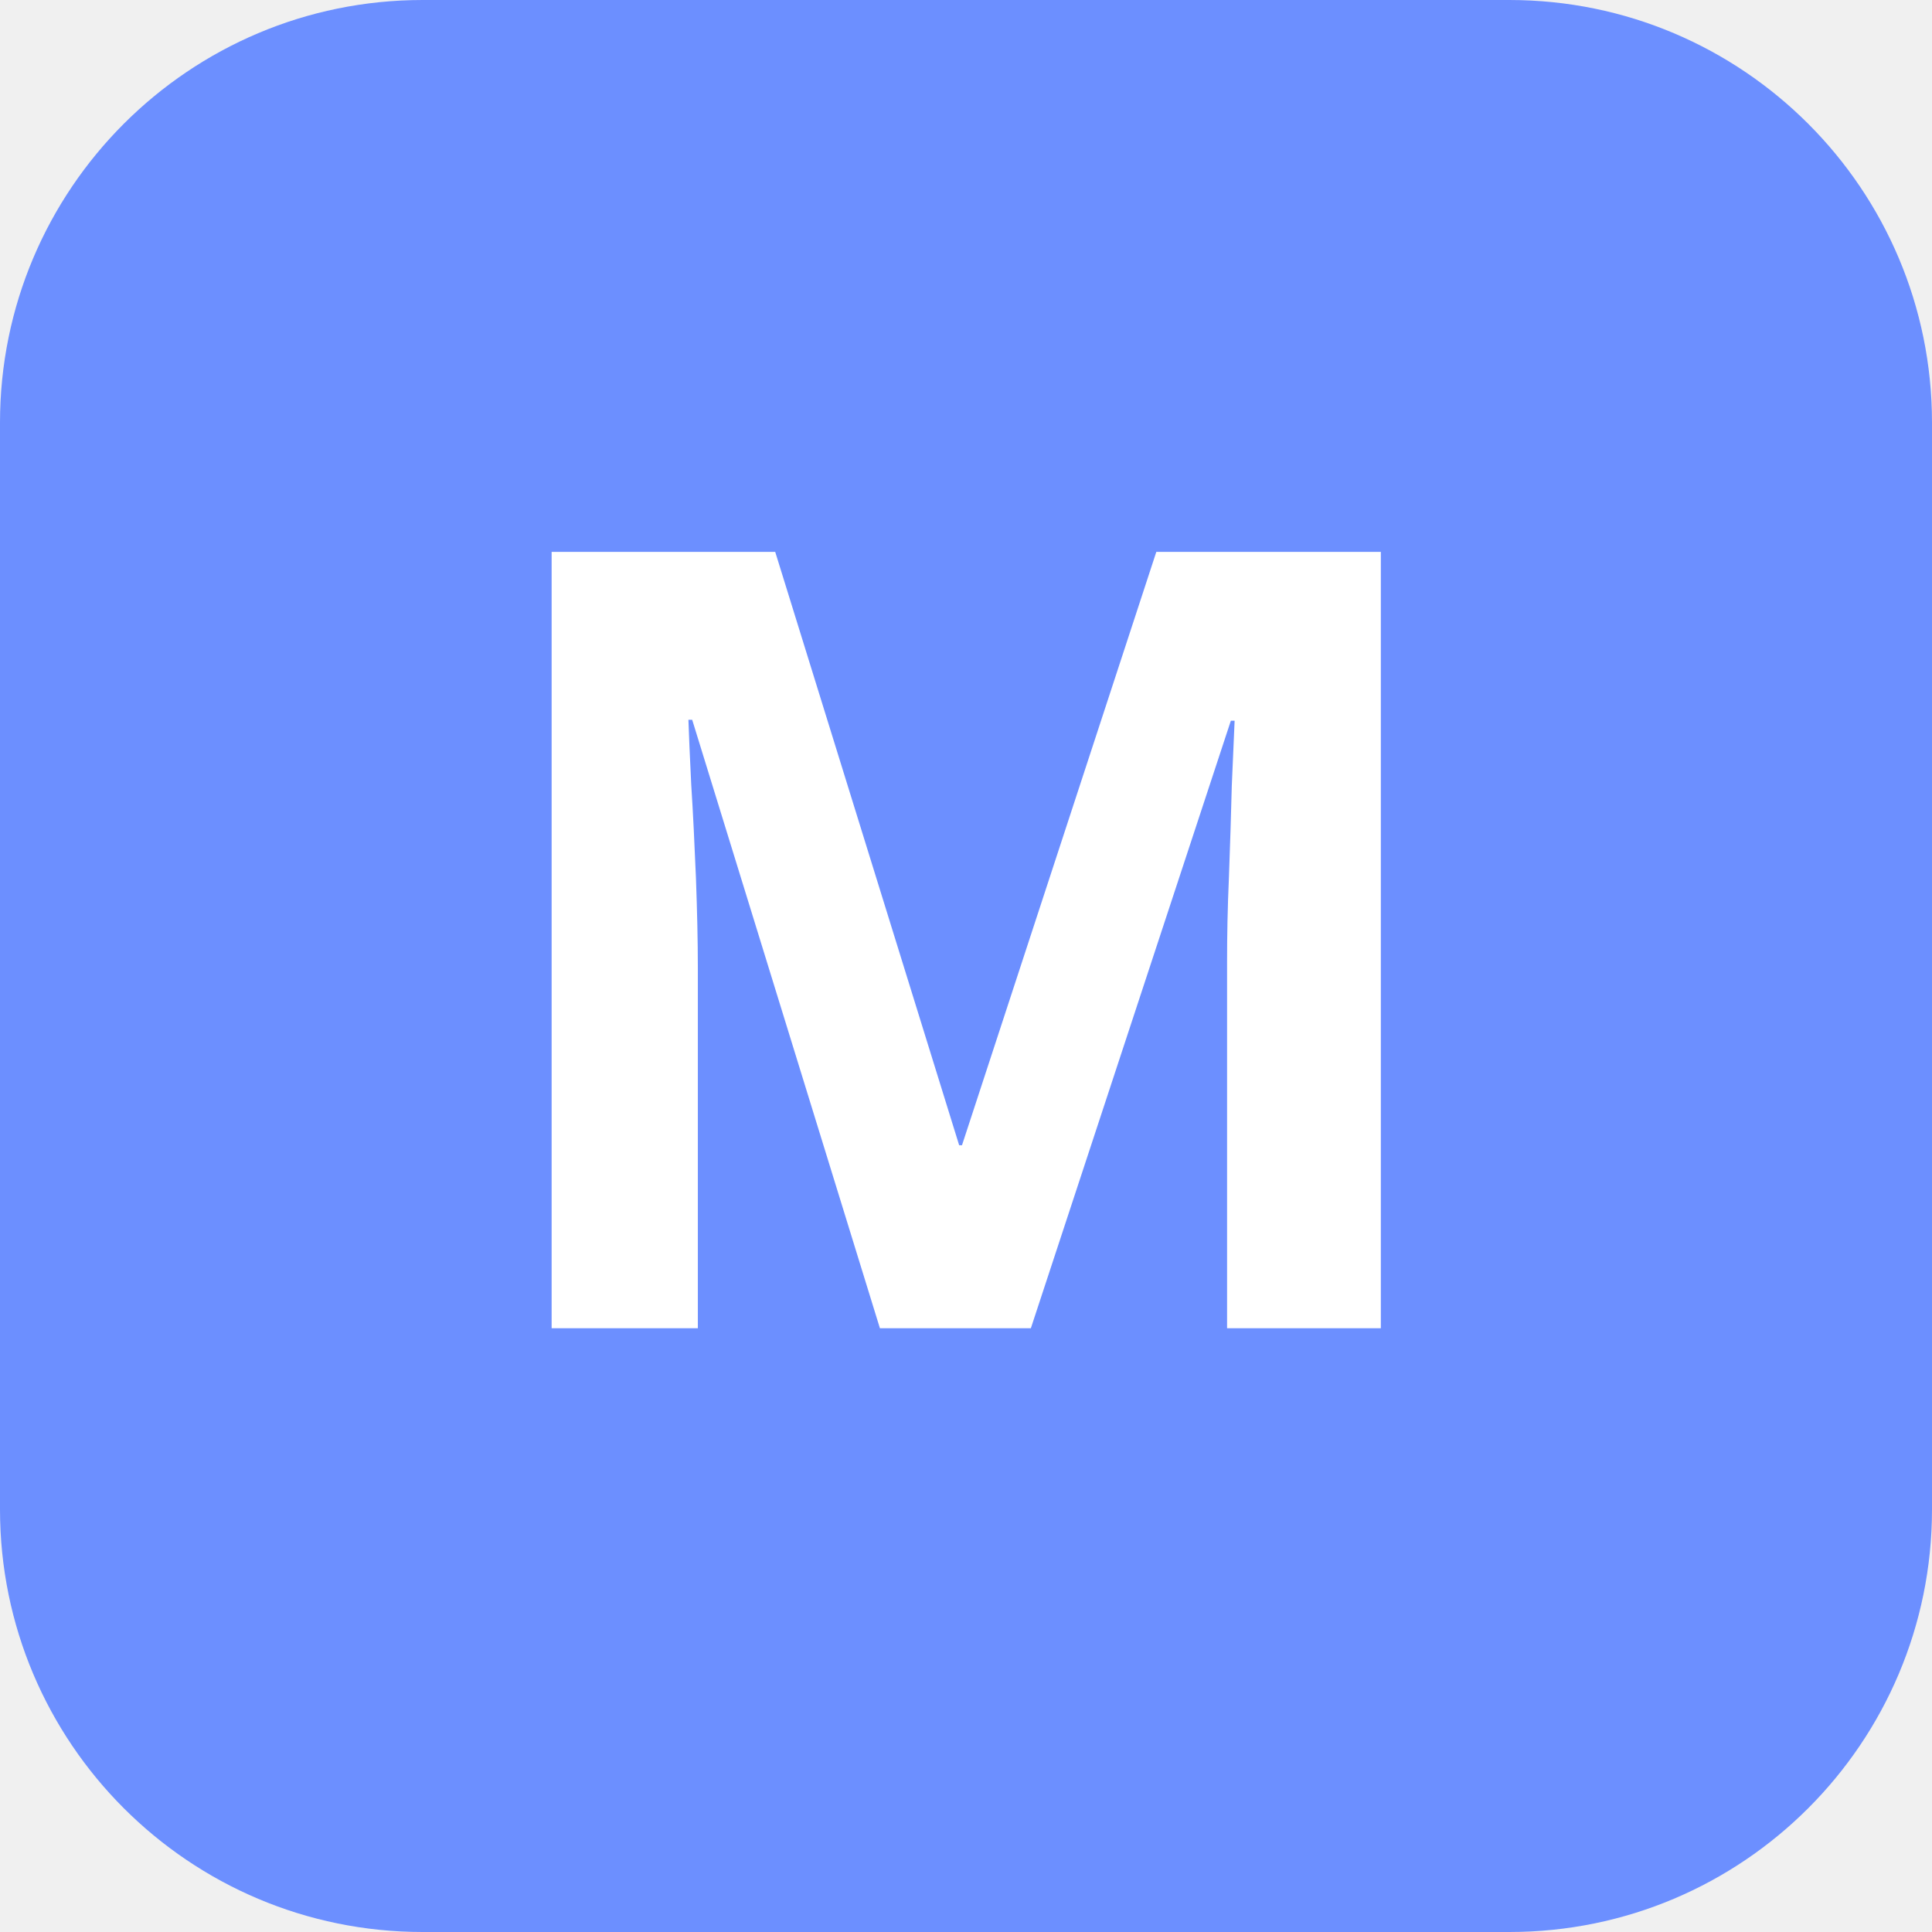
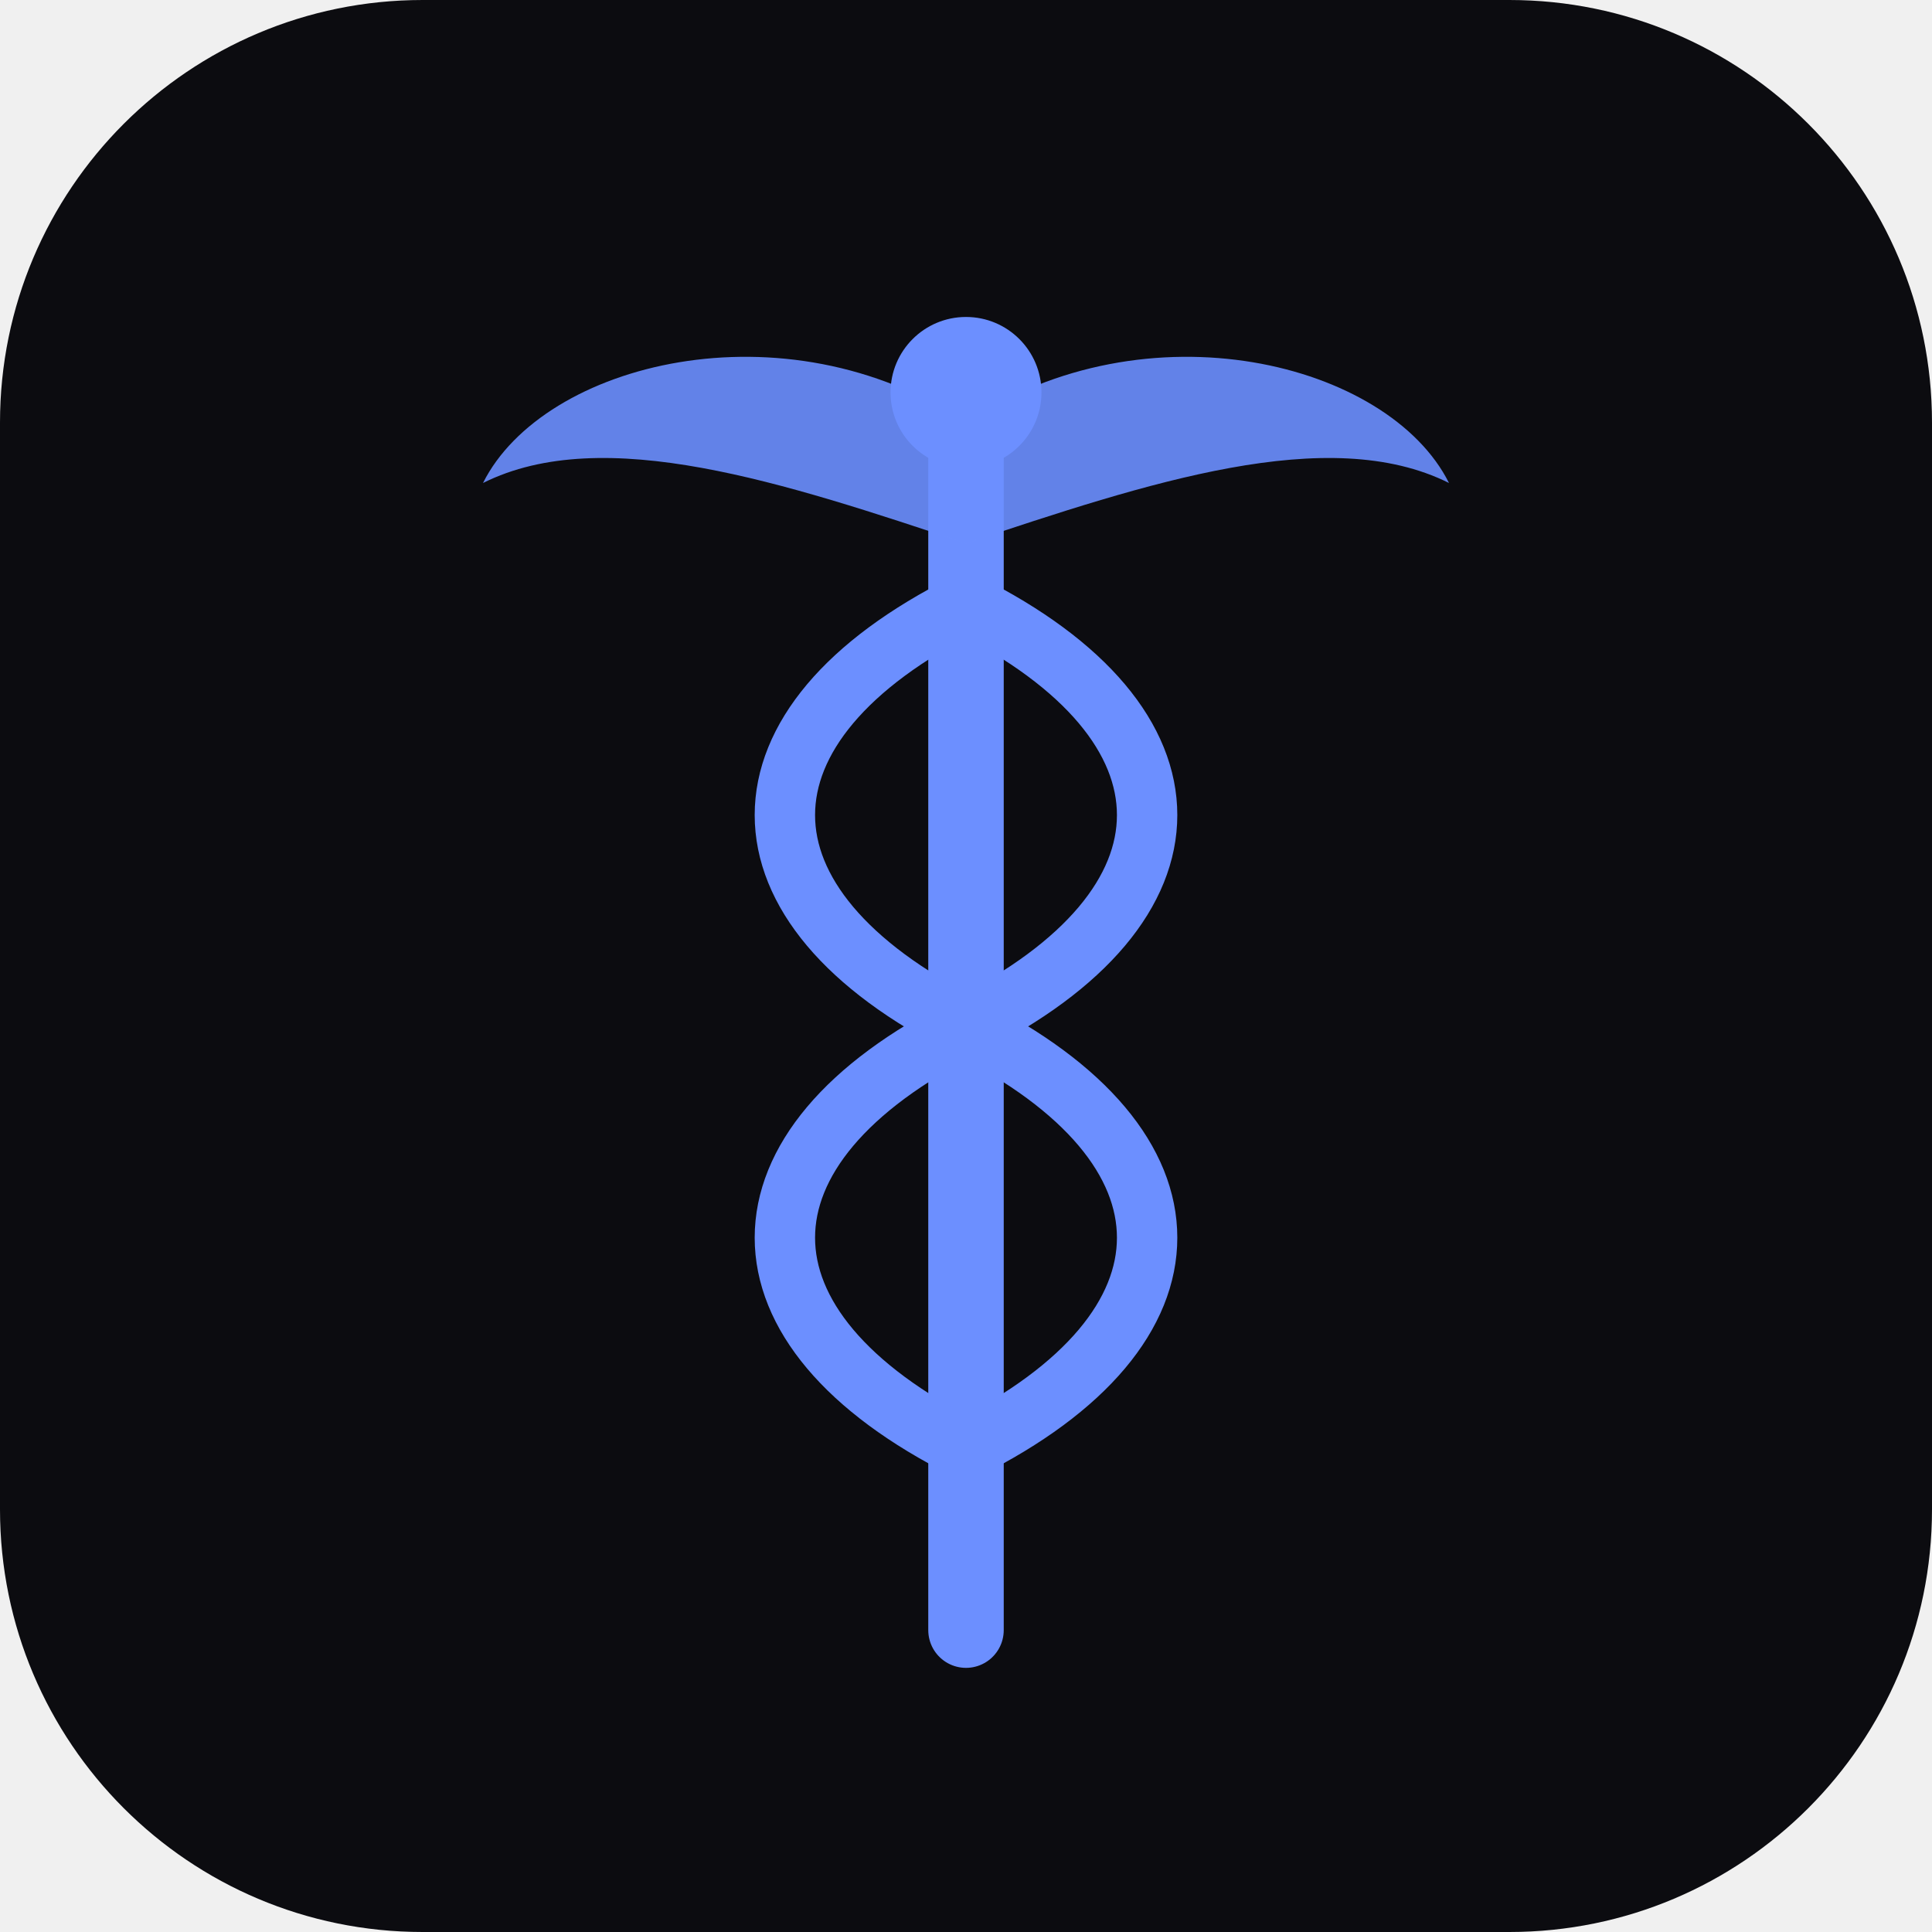
- <svg xmlns="http://www.w3.org/2000/svg" viewBox="0 0 32 32">
-   <rect width="32" height="32" rx="7" fill="#6c8fff" />
-   <text x="16" y="22" font-family="system-ui, sans-serif" font-size="18" font-weight="700" fill="white" text-anchor="middle">M</text>
+ <svg xmlns="http://www.w3.org/2000/svg" viewBox="0 0 64 64">
+   <rect width="64" height="64" rx="14" fill="#0c0c10" />
+   <line x1="32" y1="12" x2="32" y2="54" stroke="#6c8fff" stroke-width="2.5" stroke-linecap="round" />
+   <path d="M32 20 C24 24 24 30 32 34 C40 38 40 44 32 48" fill="none" stroke="#6c8fff" stroke-width="2" stroke-linecap="round" />
+   <path d="M32 20 C40 24 40 30 32 34 C24 38 24 44 32 48" fill="none" stroke="#6c8fff" stroke-width="2" stroke-linecap="round" />
+   <path d="M32 14 C26 10 18 12 16 16 C20 14 26 16 32 18" fill="#6c8fff" opacity="0.9" />
+   <path d="M32 14 C38 10 46 12 48 16 C44 14 38 16 32 18" fill="#6c8fff" opacity="0.9" />
+   <circle cx="32" cy="13" r="2.5" fill="#6c8fff" />
</svg>
